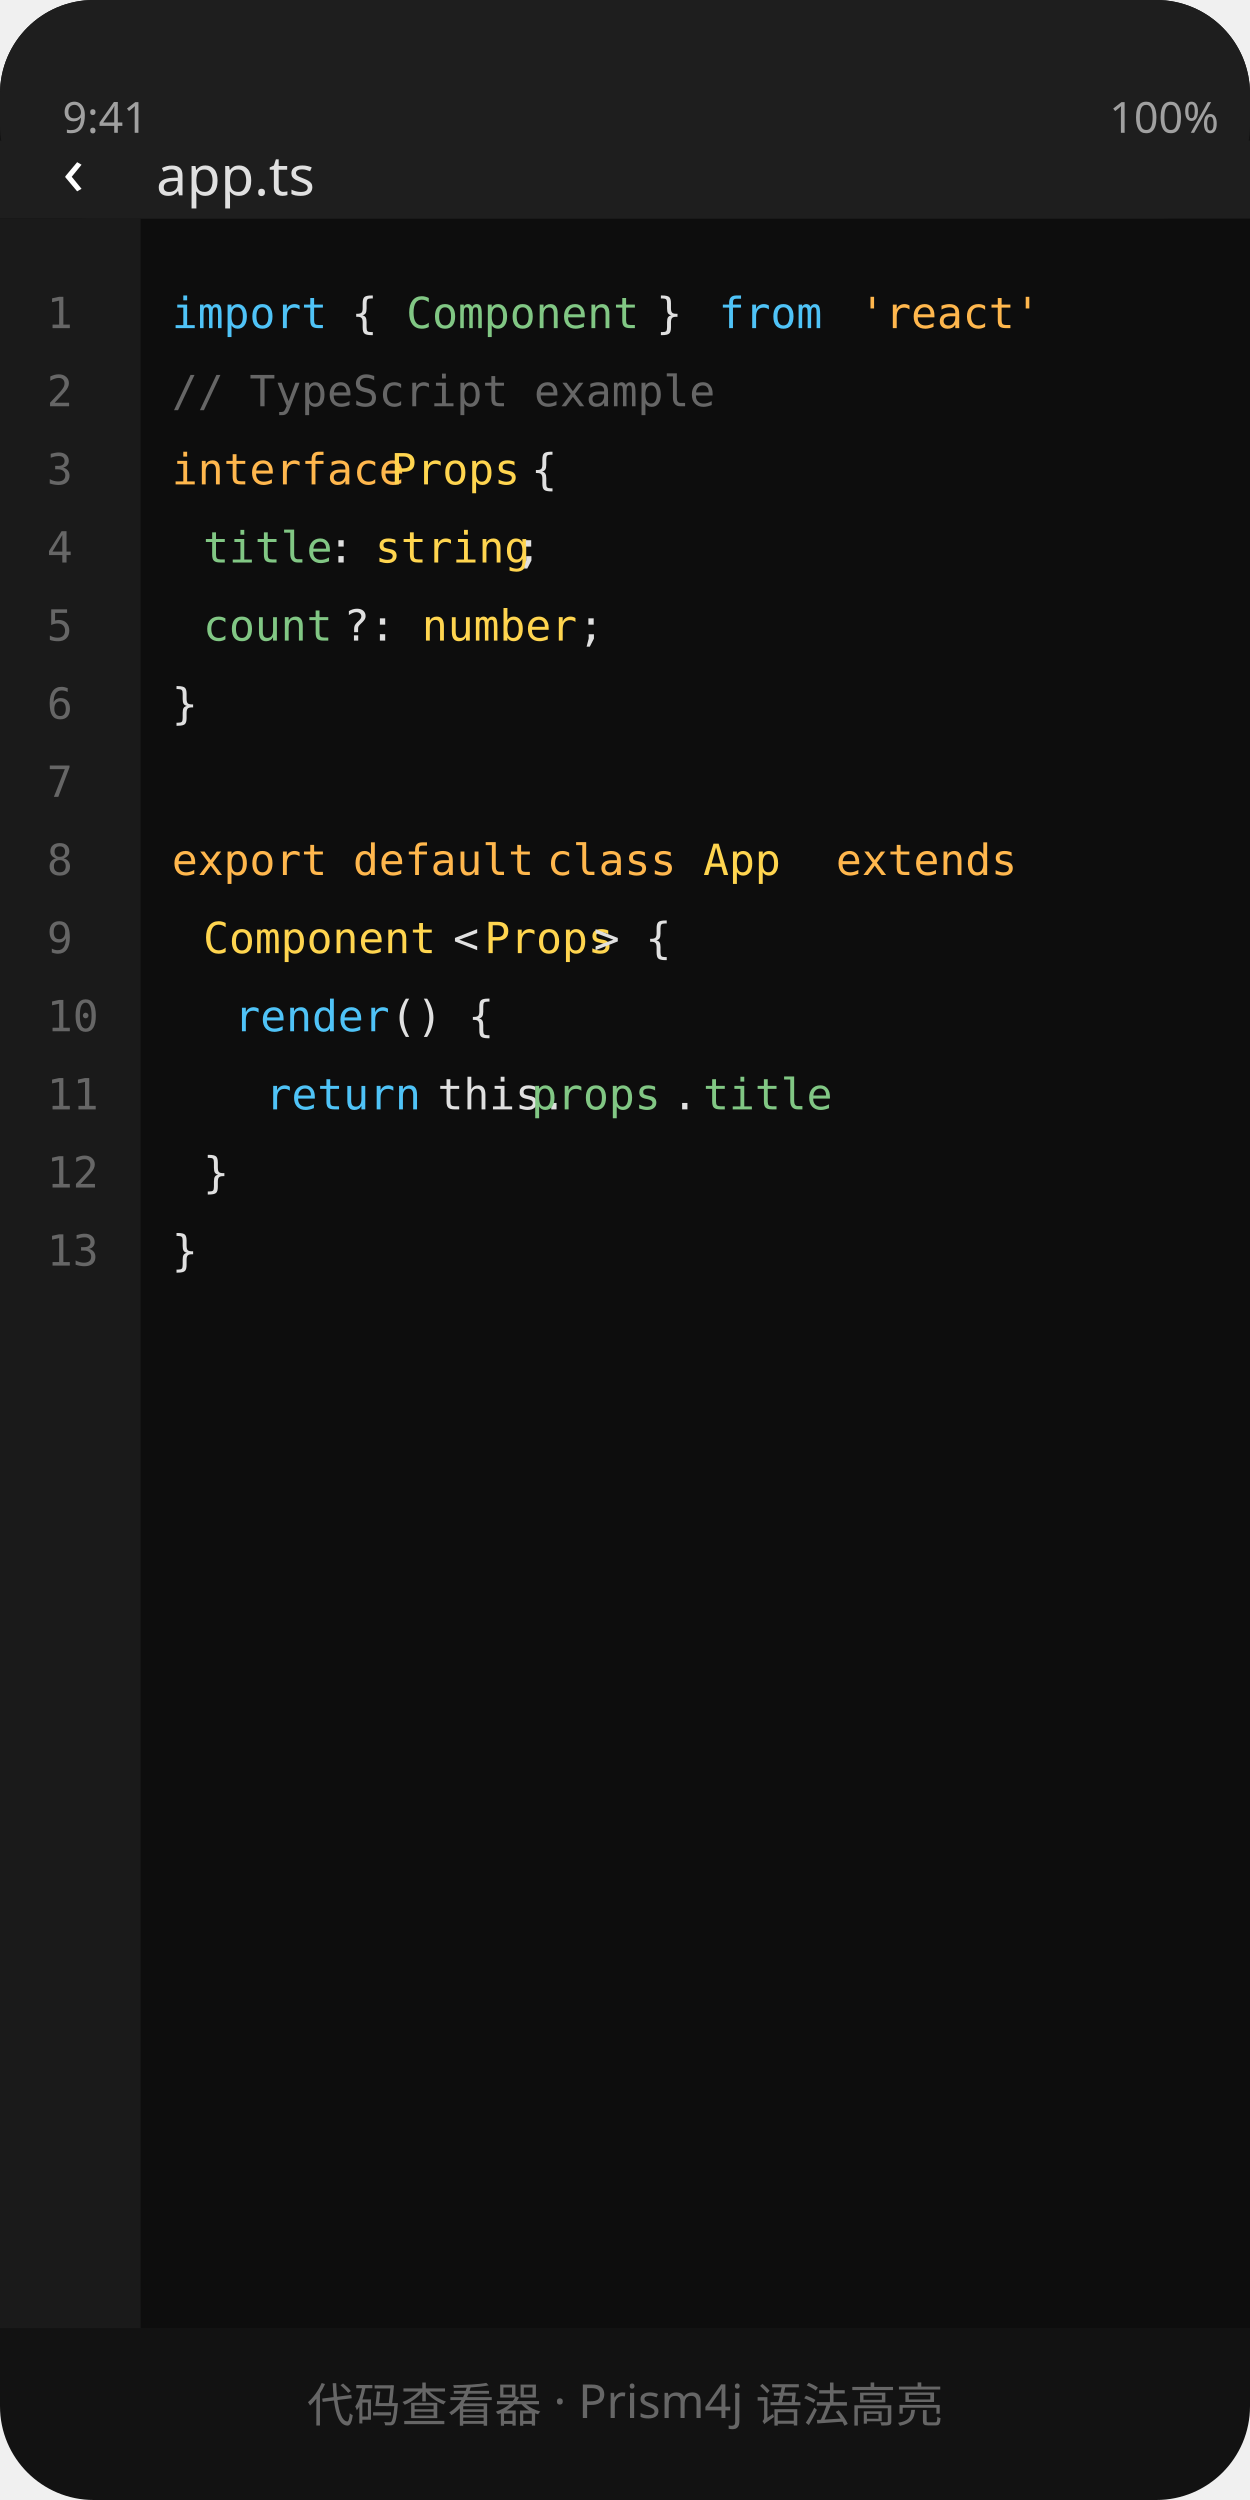
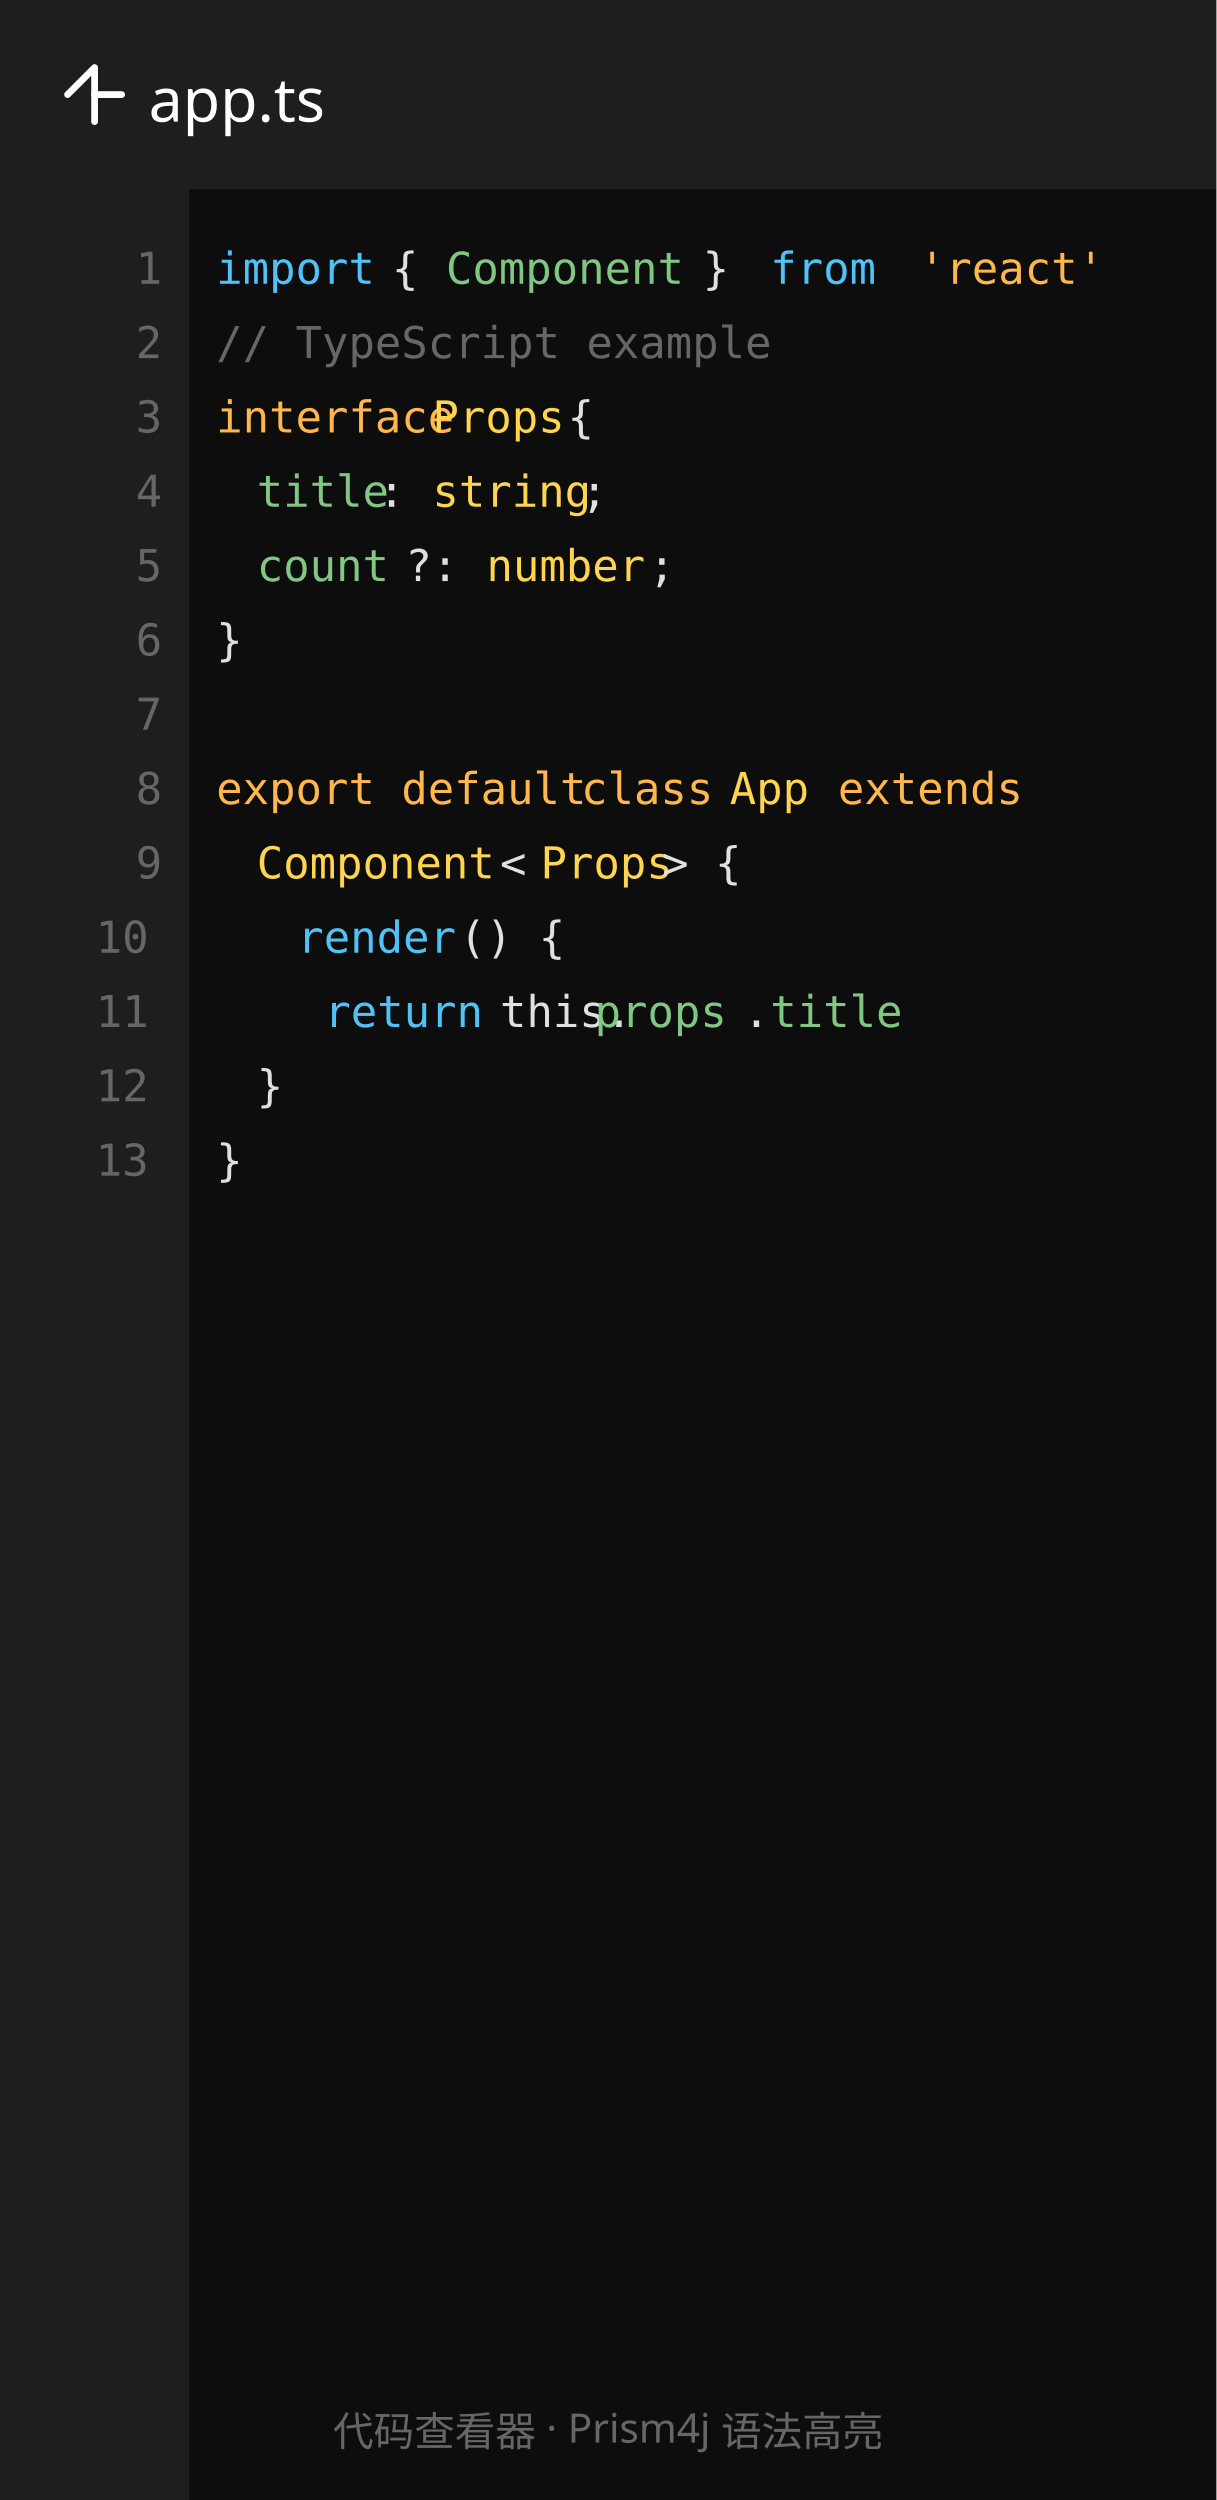
- <svg xmlns="http://www.w3.org/2000/svg" viewBox="0 0 320 640" width="320" height="640">
-   <rect x="0" y="0" width="320" height="640" rx="24" fill="#121212" />
-   <rect x="0" y="0" width="320" height="56" rx="24" fill="#1E1E1E" />
-   <rect x="0" y="36" width="320" height="20" fill="#1E1E1E" />
-   <text x="16" y="34" font-family="system-ui" font-size="11" fill="#A0A0A0">9:41</text>
-   <text x="284" y="34" font-family="system-ui" font-size="11" fill="#A0A0A0">100%</text>
-   <text x="16" y="50" font-family="system-ui" font-size="18" fill="#FFFFFF">‹</text>
-   <text x="40" y="50" font-family="system-ui" font-size="14" fill="#E0E0E0">app.ts</text>
-   <rect x="0" y="56" width="320" height="540" fill="#0D0D0D" />
-   <rect x="0" y="56" width="36" height="540" fill="#1A1A1A" />
-   <text x="12" y="84" font-family="monospace" font-size="11" fill="#666666">1</text>
-   <text x="44" y="84" font-family="monospace" font-size="11" fill="#4FC3F7">import</text>
-   <text x="90" y="84" font-family="monospace" font-size="11" fill="#E0E0E0">{ </text>
-   <text x="104" y="84" font-family="monospace" font-size="11" fill="#81C784">Component</text>
-   <text x="168" y="84" font-family="monospace" font-size="11" fill="#E0E0E0"> }</text>
-   <text x="184" y="84" font-family="monospace" font-size="11" fill="#4FC3F7"> from</text>
-   <text x="220" y="84" font-family="monospace" font-size="11" fill="#FFB74D">'react'</text>
-   <text x="12" y="104" font-family="monospace" font-size="11" fill="#666666">2</text>
-   <text x="44" y="104" font-family="monospace" font-size="11" fill="#666666">// TypeScript example</text>
-   <text x="12" y="124" font-family="monospace" font-size="11" fill="#666666">3</text>
-   <text x="44" y="124" font-family="monospace" font-size="11" fill="#FFB74D">interface</text>
-   <text x="100" y="124" font-family="monospace" font-size="11" fill="#FFD54F">Props</text>
-   <text x="136" y="124" font-family="monospace" font-size="11" fill="#E0E0E0"> {</text>
-   <text x="12" y="144" font-family="monospace" font-size="11" fill="#666666">4</text>
-   <text x="52" y="144" font-family="monospace" font-size="11" fill="#81C784">title</text>
-   <text x="84" y="144" font-family="monospace" font-size="11" fill="#E0E0E0">: </text>
-   <text x="96" y="144" font-family="monospace" font-size="11" fill="#FFD54F">string</text>
-   <text x="132" y="144" font-family="monospace" font-size="11" fill="#E0E0E0">;</text>
-   <text x="12" y="164" font-family="monospace" font-size="11" fill="#666666">5</text>
-   <text x="52" y="164" font-family="monospace" font-size="11" fill="#81C784">count</text>
-   <text x="88" y="164" font-family="monospace" font-size="11" fill="#E0E0E0">?: </text>
-   <text x="108" y="164" font-family="monospace" font-size="11" fill="#FFD54F">number</text>
-   <text x="148" y="164" font-family="monospace" font-size="11" fill="#E0E0E0">;</text>
-   <text x="12" y="184" font-family="monospace" font-size="11" fill="#666666">6</text>
-   <text x="44" y="184" font-family="monospace" font-size="11" fill="#E0E0E0">}</text>
-   <text x="12" y="204" font-family="monospace" font-size="11" fill="#666666">7</text>
-   <text x="12" y="224" font-family="monospace" font-size="11" fill="#666666">8</text>
-   <text x="44" y="224" font-family="monospace" font-size="11" fill="#FFB74D">export default</text>
-   <text x="140" y="224" font-family="monospace" font-size="11" fill="#FFB74D">class</text>
-   <text x="180" y="224" font-family="monospace" font-size="11" fill="#FFD54F">App</text>
-   <text x="208" y="224" font-family="monospace" font-size="11" fill="#E0E0E0"> </text>
-   <text x="214" y="224" font-family="monospace" font-size="11" fill="#FFB74D">extends</text>
-   <text x="12" y="244" font-family="monospace" font-size="11" fill="#666666">9</text>
-   <text x="52" y="244" font-family="monospace" font-size="11" fill="#FFD54F">Component</text>
-   <text x="116" y="244" font-family="monospace" font-size="11" fill="#E0E0E0">&lt;</text>
-   <text x="124" y="244" font-family="monospace" font-size="11" fill="#FFD54F">Props</text>
-   <text x="152" y="244" font-family="monospace" font-size="11" fill="#E0E0E0">&gt; {</text>
-   <text x="12" y="264" font-family="monospace" font-size="11" fill="#666666">10</text>
-   <text x="60" y="264" font-family="monospace" font-size="11" fill="#4FC3F7">render</text>
-   <text x="100" y="264" font-family="monospace" font-size="11" fill="#E0E0E0">() {</text>
-   <text x="12" y="284" font-family="monospace" font-size="11" fill="#666666">11</text>
-   <text x="68" y="284" font-family="monospace" font-size="11" fill="#4FC3F7">return</text>
-   <text x="112" y="284" font-family="monospace" font-size="11" fill="#E0E0E0">this.</text>
-   <text x="136" y="284" font-family="monospace" font-size="11" fill="#81C784">props</text>
-   <text x="172" y="284" font-family="monospace" font-size="11" fill="#E0E0E0">.</text>
-   <text x="180" y="284" font-family="monospace" font-size="11" fill="#81C784">title</text>
-   <text x="12" y="304" font-family="monospace" font-size="11" fill="#666666">12</text>
-   <text x="52" y="304" font-family="monospace" font-size="11" fill="#E0E0E0">}</text>
-   <text x="12" y="324" font-family="monospace" font-size="11" fill="#666666">13</text>
-   <text x="44" y="324" font-family="monospace" font-size="11" fill="#E0E0E0">}</text>
-   <text x="160" y="620" font-family="system-ui" font-size="12" fill="#666666" text-anchor="middle">代码查看器 · Prism4j 语法高亮</text>
+ <svg xmlns="http://www.w3.org/2000/svg" viewBox="0 0 360 740" width="360" height="740">
+   <defs>
+     <style>
+       .bg { fill: #121212; }
+       .surface { fill: #1E1E1E; }
+       .line-num-bg { fill: #1E1E1E; }
+       .code-bg { fill: #0D0D0D; }
+     </style>
+   </defs>
+   <rect class="bg" width="360" height="740" />
+   <rect x="0" y="0" width="360" height="56" fill="#1E1E1E" />
+   <path d="M20,28 L28,20 L28,36" fill="none" stroke="#FFFFFF" stroke-width="2" stroke-linecap="round" stroke-linejoin="round" />
+   <path d="M28,28 L36,28" stroke="#FFFFFF" stroke-width="2" stroke-linecap="round" />
+   <text x="44" y="36" font-family="system-ui,sans-serif" font-size="18" fill="#FFFFFF">app.ts</text>
+   <rect x="0" y="56" width="360" height="684" fill="#0D0D0D" />
+   <rect x="0" y="56" width="56" height="684" fill="#1E1E1E" />
+   <text x="48" y="84" font-family="monospace" font-size="13" fill="#666666" text-anchor="end">1</text>
+   <text x="64" y="84" font-family="monospace" font-size="13" fill="#4FC3F7">import</text>
+   <text x="116" y="84" font-family="monospace" font-size="13" fill="#E0E0E0">{ </text>
+   <text x="132" y="84" font-family="monospace" font-size="13" fill="#81C784">Component</text>
+   <text x="208" y="84" font-family="monospace" font-size="13" fill="#E0E0E0"> }</text>
+   <text x="228" y="84" font-family="monospace" font-size="13" fill="#4FC3F7"> from</text>
+   <text x="272" y="84" font-family="monospace" font-size="13" fill="#FFB74D">'react'</text>
+   <text x="48" y="106" font-family="monospace" font-size="13" fill="#666666" text-anchor="end">2</text>
+   <text x="64" y="106" font-family="monospace" font-size="13" fill="#666666">// TypeScript example</text>
+   <text x="48" y="128" font-family="monospace" font-size="13" fill="#666666" text-anchor="end">3</text>
+   <text x="64" y="128" font-family="monospace" font-size="13" fill="#FFB74D">interface</text>
+   <text x="128" y="128" font-family="monospace" font-size="13" fill="#FFD54F">Props</text>
+   <text x="168" y="128" font-family="monospace" font-size="13" fill="#E0E0E0"> {</text>
+   <text x="48" y="150" font-family="monospace" font-size="13" fill="#666666" text-anchor="end">4</text>
+   <text x="76" y="150" font-family="monospace" font-size="13" fill="#81C784">title</text>
+   <text x="112" y="150" font-family="monospace" font-size="13" fill="#E0E0E0">: </text>
+   <text x="128" y="150" font-family="monospace" font-size="13" fill="#FFD54F">string</text>
+   <text x="172" y="150" font-family="monospace" font-size="13" fill="#E0E0E0">;</text>
+   <text x="48" y="172" font-family="monospace" font-size="13" fill="#666666" text-anchor="end">5</text>
+   <text x="76" y="172" font-family="monospace" font-size="13" fill="#81C784">count</text>
+   <text x="120" y="172" font-family="monospace" font-size="13" fill="#E0E0E0">?: </text>
+   <text x="144" y="172" font-family="monospace" font-size="13" fill="#FFD54F">number</text>
+   <text x="192" y="172" font-family="monospace" font-size="13" fill="#E0E0E0">;</text>
+   <text x="48" y="194" font-family="monospace" font-size="13" fill="#666666" text-anchor="end">6</text>
+   <text x="64" y="194" font-family="monospace" font-size="13" fill="#E0E0E0">}</text>
+   <text x="48" y="216" font-family="monospace" font-size="13" fill="#666666" text-anchor="end">7</text>
+   <text x="48" y="238" font-family="monospace" font-size="13" fill="#666666" text-anchor="end">8</text>
+   <text x="64" y="238" font-family="monospace" font-size="13" fill="#FFB74D">export default</text>
+   <text x="172" y="238" font-family="monospace" font-size="13" fill="#FFB74D">class</text>
+   <text x="216" y="238" font-family="monospace" font-size="13" fill="#FFD54F">App</text>
+   <text x="248" y="238" font-family="monospace" font-size="13" fill="#FFB74D">extends</text>
+   <text x="48" y="260" font-family="monospace" font-size="13" fill="#666666" text-anchor="end">9</text>
+   <text x="76" y="260" font-family="monospace" font-size="13" fill="#FFD54F">Component</text>
+   <text x="148" y="260" font-family="monospace" font-size="13" fill="#E0E0E0">&lt;</text>
+   <text x="160" y="260" font-family="monospace" font-size="13" fill="#FFD54F">Props</text>
+   <text x="196" y="260" font-family="monospace" font-size="13" fill="#E0E0E0">&gt; {</text>
+   <text x="44" y="282" font-family="monospace" font-size="13" fill="#666666" text-anchor="end">10</text>
+   <text x="88" y="282" font-family="monospace" font-size="13" fill="#4FC3F7">render</text>
+   <text x="136" y="282" font-family="monospace" font-size="13" fill="#E0E0E0">() {</text>
+   <text x="44" y="304" font-family="monospace" font-size="13" fill="#666666" text-anchor="end">11</text>
+   <text x="96" y="304" font-family="monospace" font-size="13" fill="#4FC3F7">return</text>
+   <text x="148" y="304" font-family="monospace" font-size="13" fill="#E0E0E0">this.</text>
+   <text x="176" y="304" font-family="monospace" font-size="13" fill="#81C784">props</text>
+   <text x="220" y="304" font-family="monospace" font-size="13" fill="#E0E0E0">.</text>
+   <text x="228" y="304" font-family="monospace" font-size="13" fill="#81C784">title</text>
+   <text x="44" y="326" font-family="monospace" font-size="13" fill="#666666" text-anchor="end">12</text>
+   <text x="76" y="326" font-family="monospace" font-size="13" fill="#E0E0E0">}</text>
+   <text x="44" y="348" font-family="monospace" font-size="13" fill="#666666" text-anchor="end">13</text>
+   <text x="64" y="348" font-family="monospace" font-size="13" fill="#E0E0E0">}</text>
+   <text x="180" y="724" font-family="system-ui,sans-serif" font-size="12" fill="#666666" text-anchor="middle">代码查看器 · Prism4j 语法高亮</text>
</svg>
